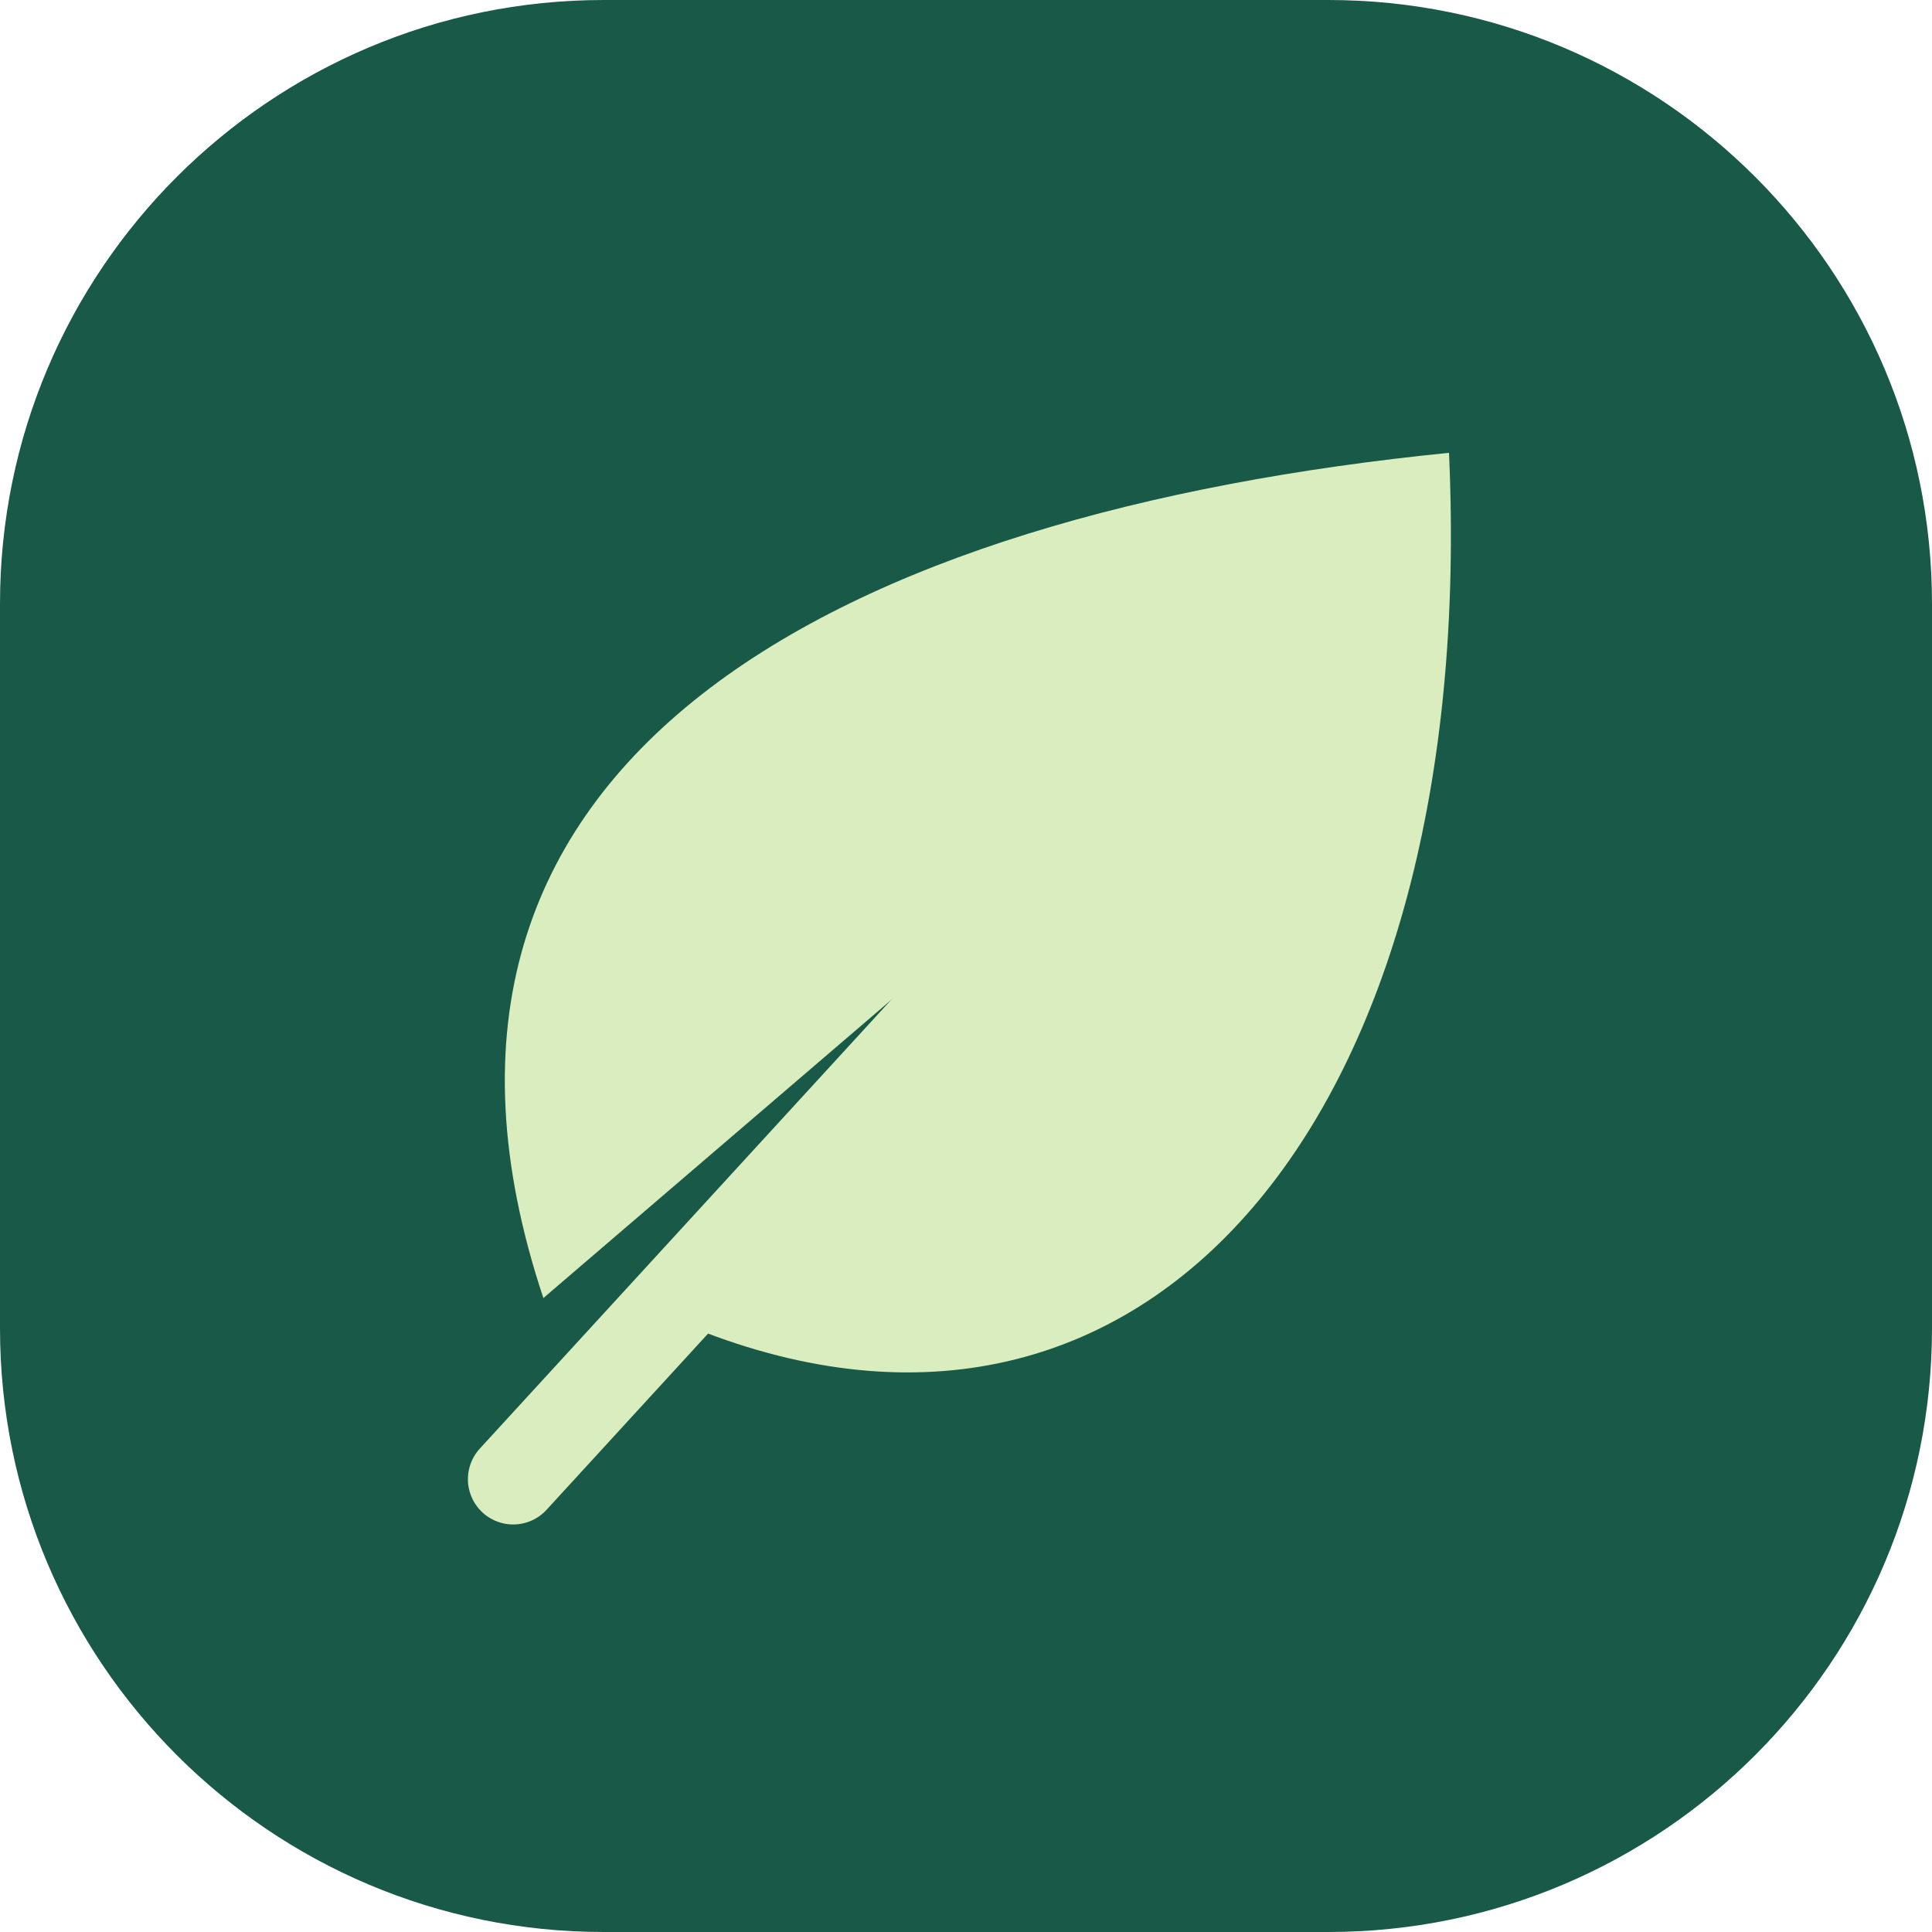
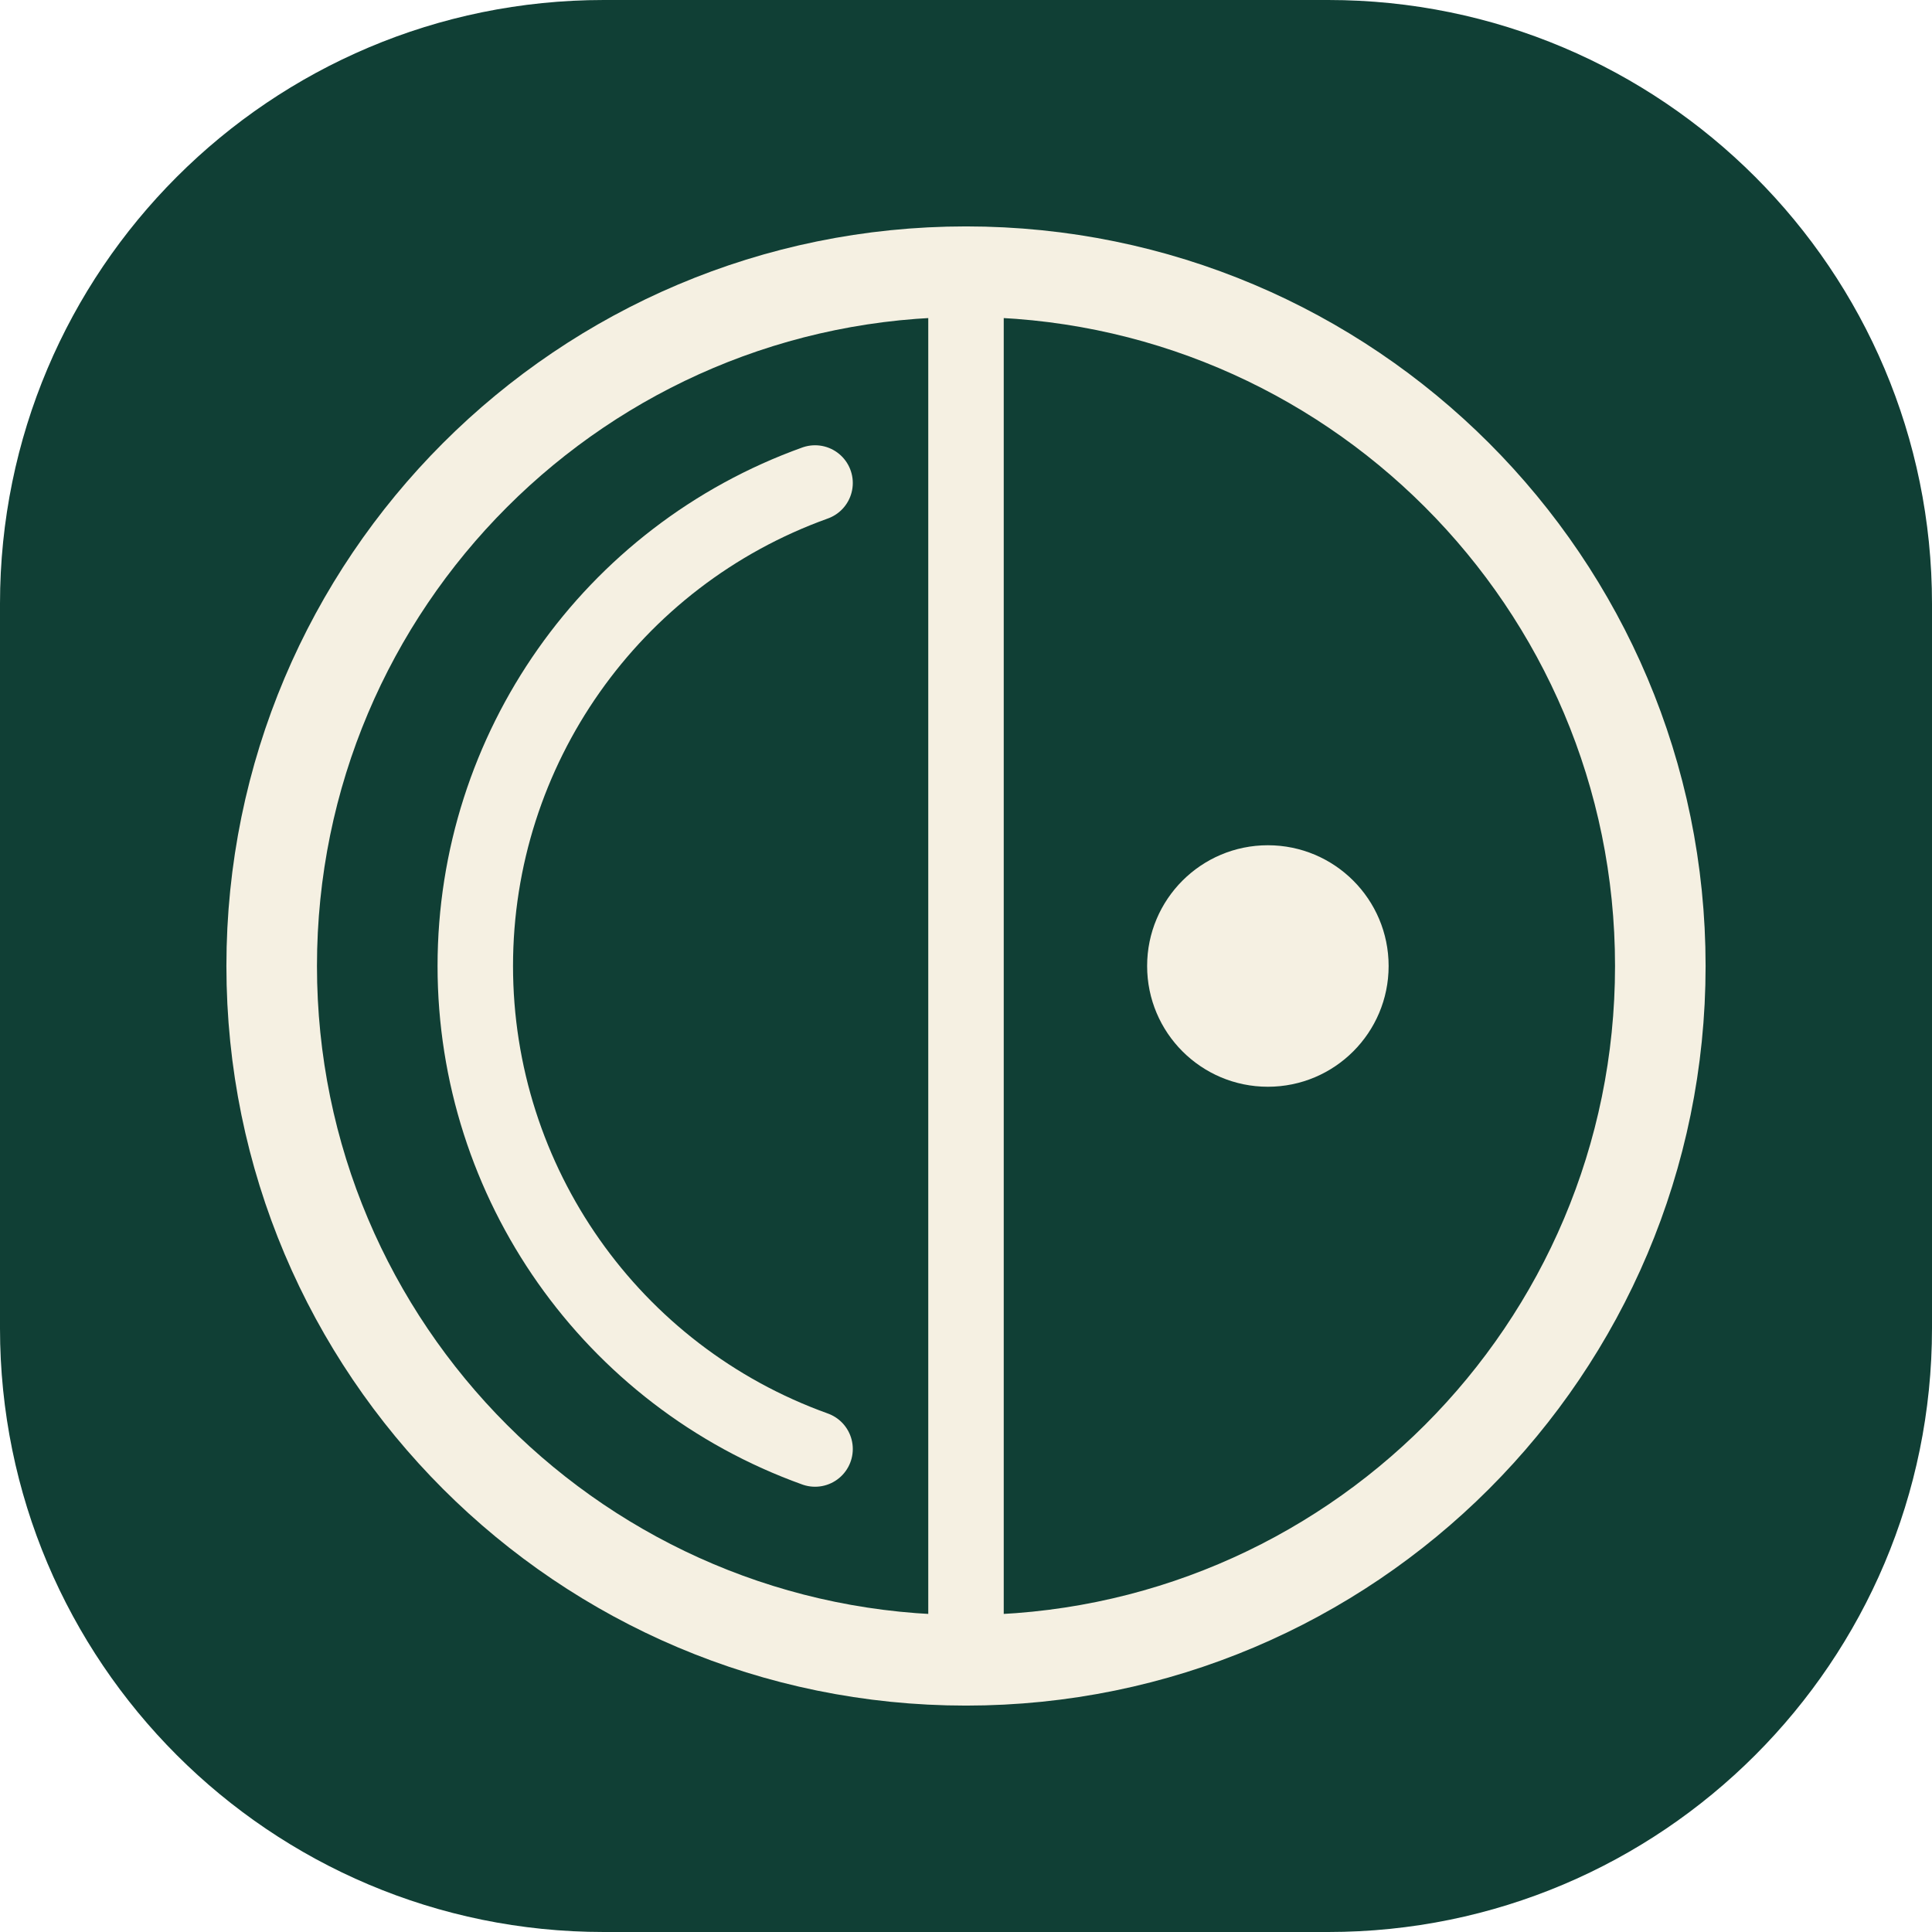
<svg xmlns="http://www.w3.org/2000/svg" viewBox="0 0 64 64">
-   <rect width="64" height="64" rx="20" fill="#195947" />
-   <path d="M18 43C12 25 28 17 48 15c1 22-10 35-25 29l16-19z" fill="#d9edbe" />
-   <path d="m17 49 22-24" fill="none" stroke="#d9edbe" stroke-width="3" stroke-linecap="round" />
+   <rect width="64" height="64" rx="20" fill="#103f35" />
+   <circle cx="32" cy="32" r="23" fill="none" stroke="#f5f0e2" stroke-width="3" />
+   <path d="M32 9v46M27 16a17 17 0 0 0 0 32" fill="none" stroke="#f5f0e2" stroke-width="2.5" stroke-linecap="round" />
+   <circle cx="42" cy="32" r="4" fill="#f5f0e2" />
</svg>
